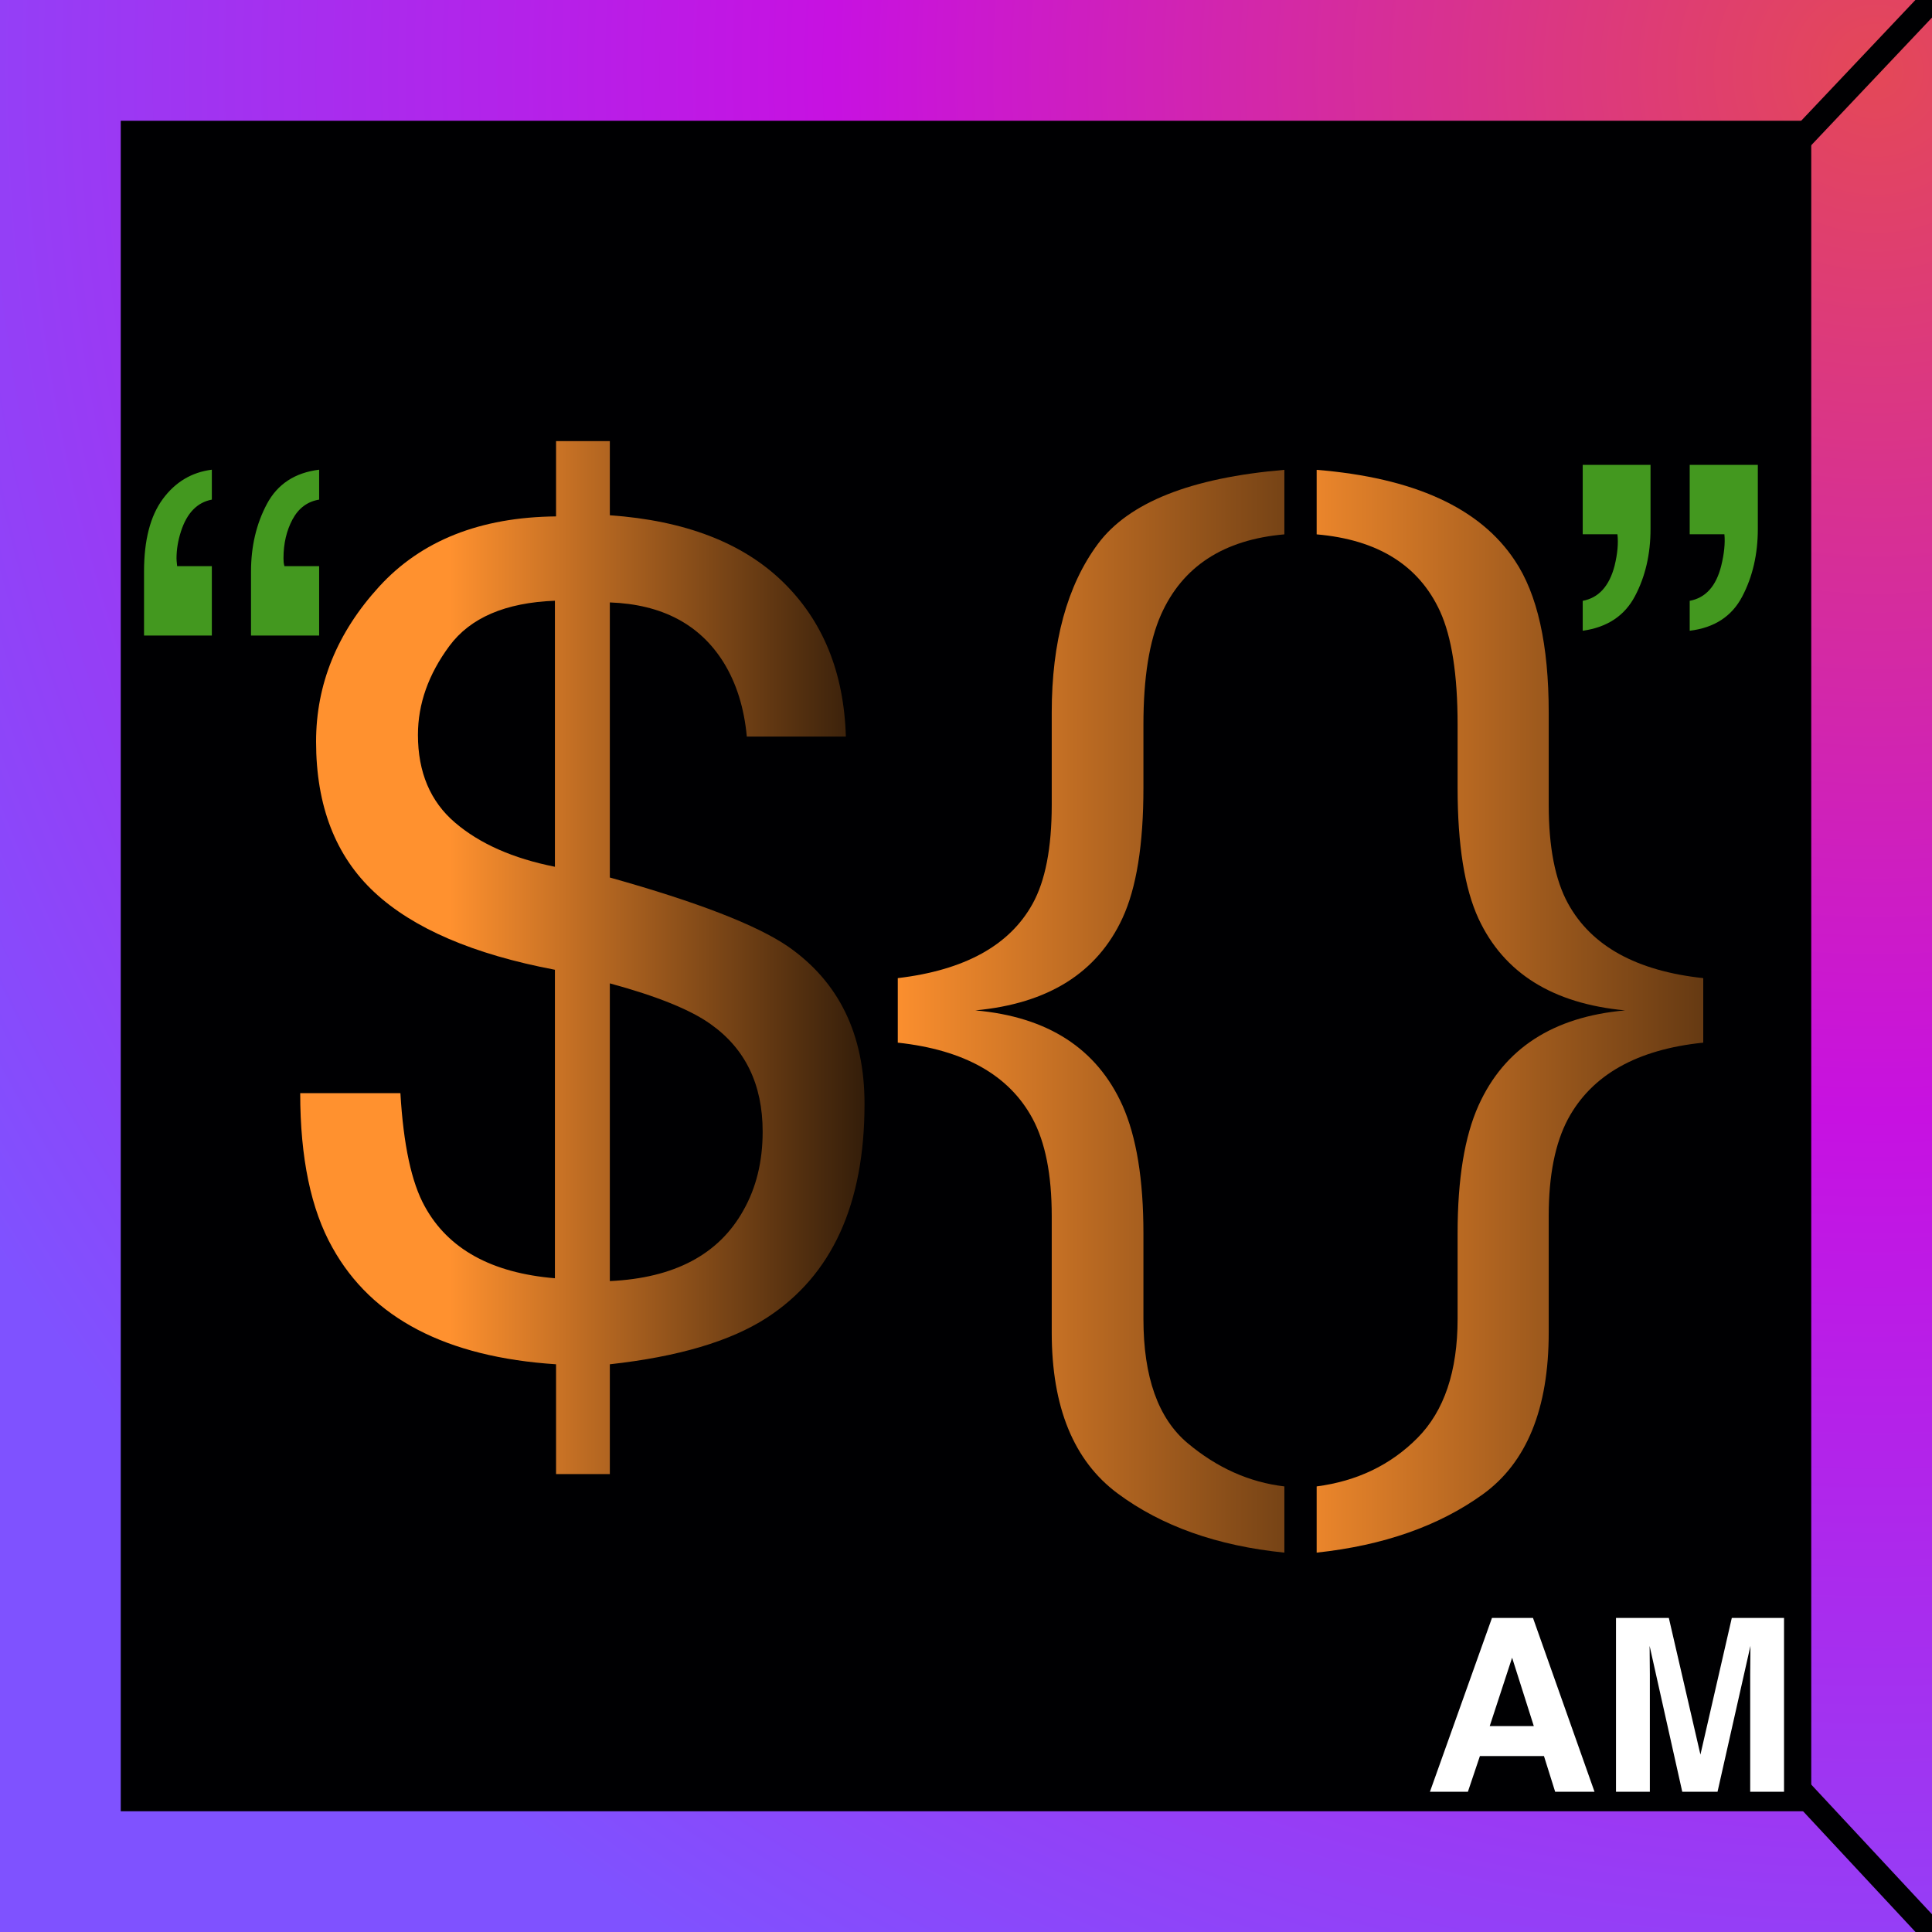
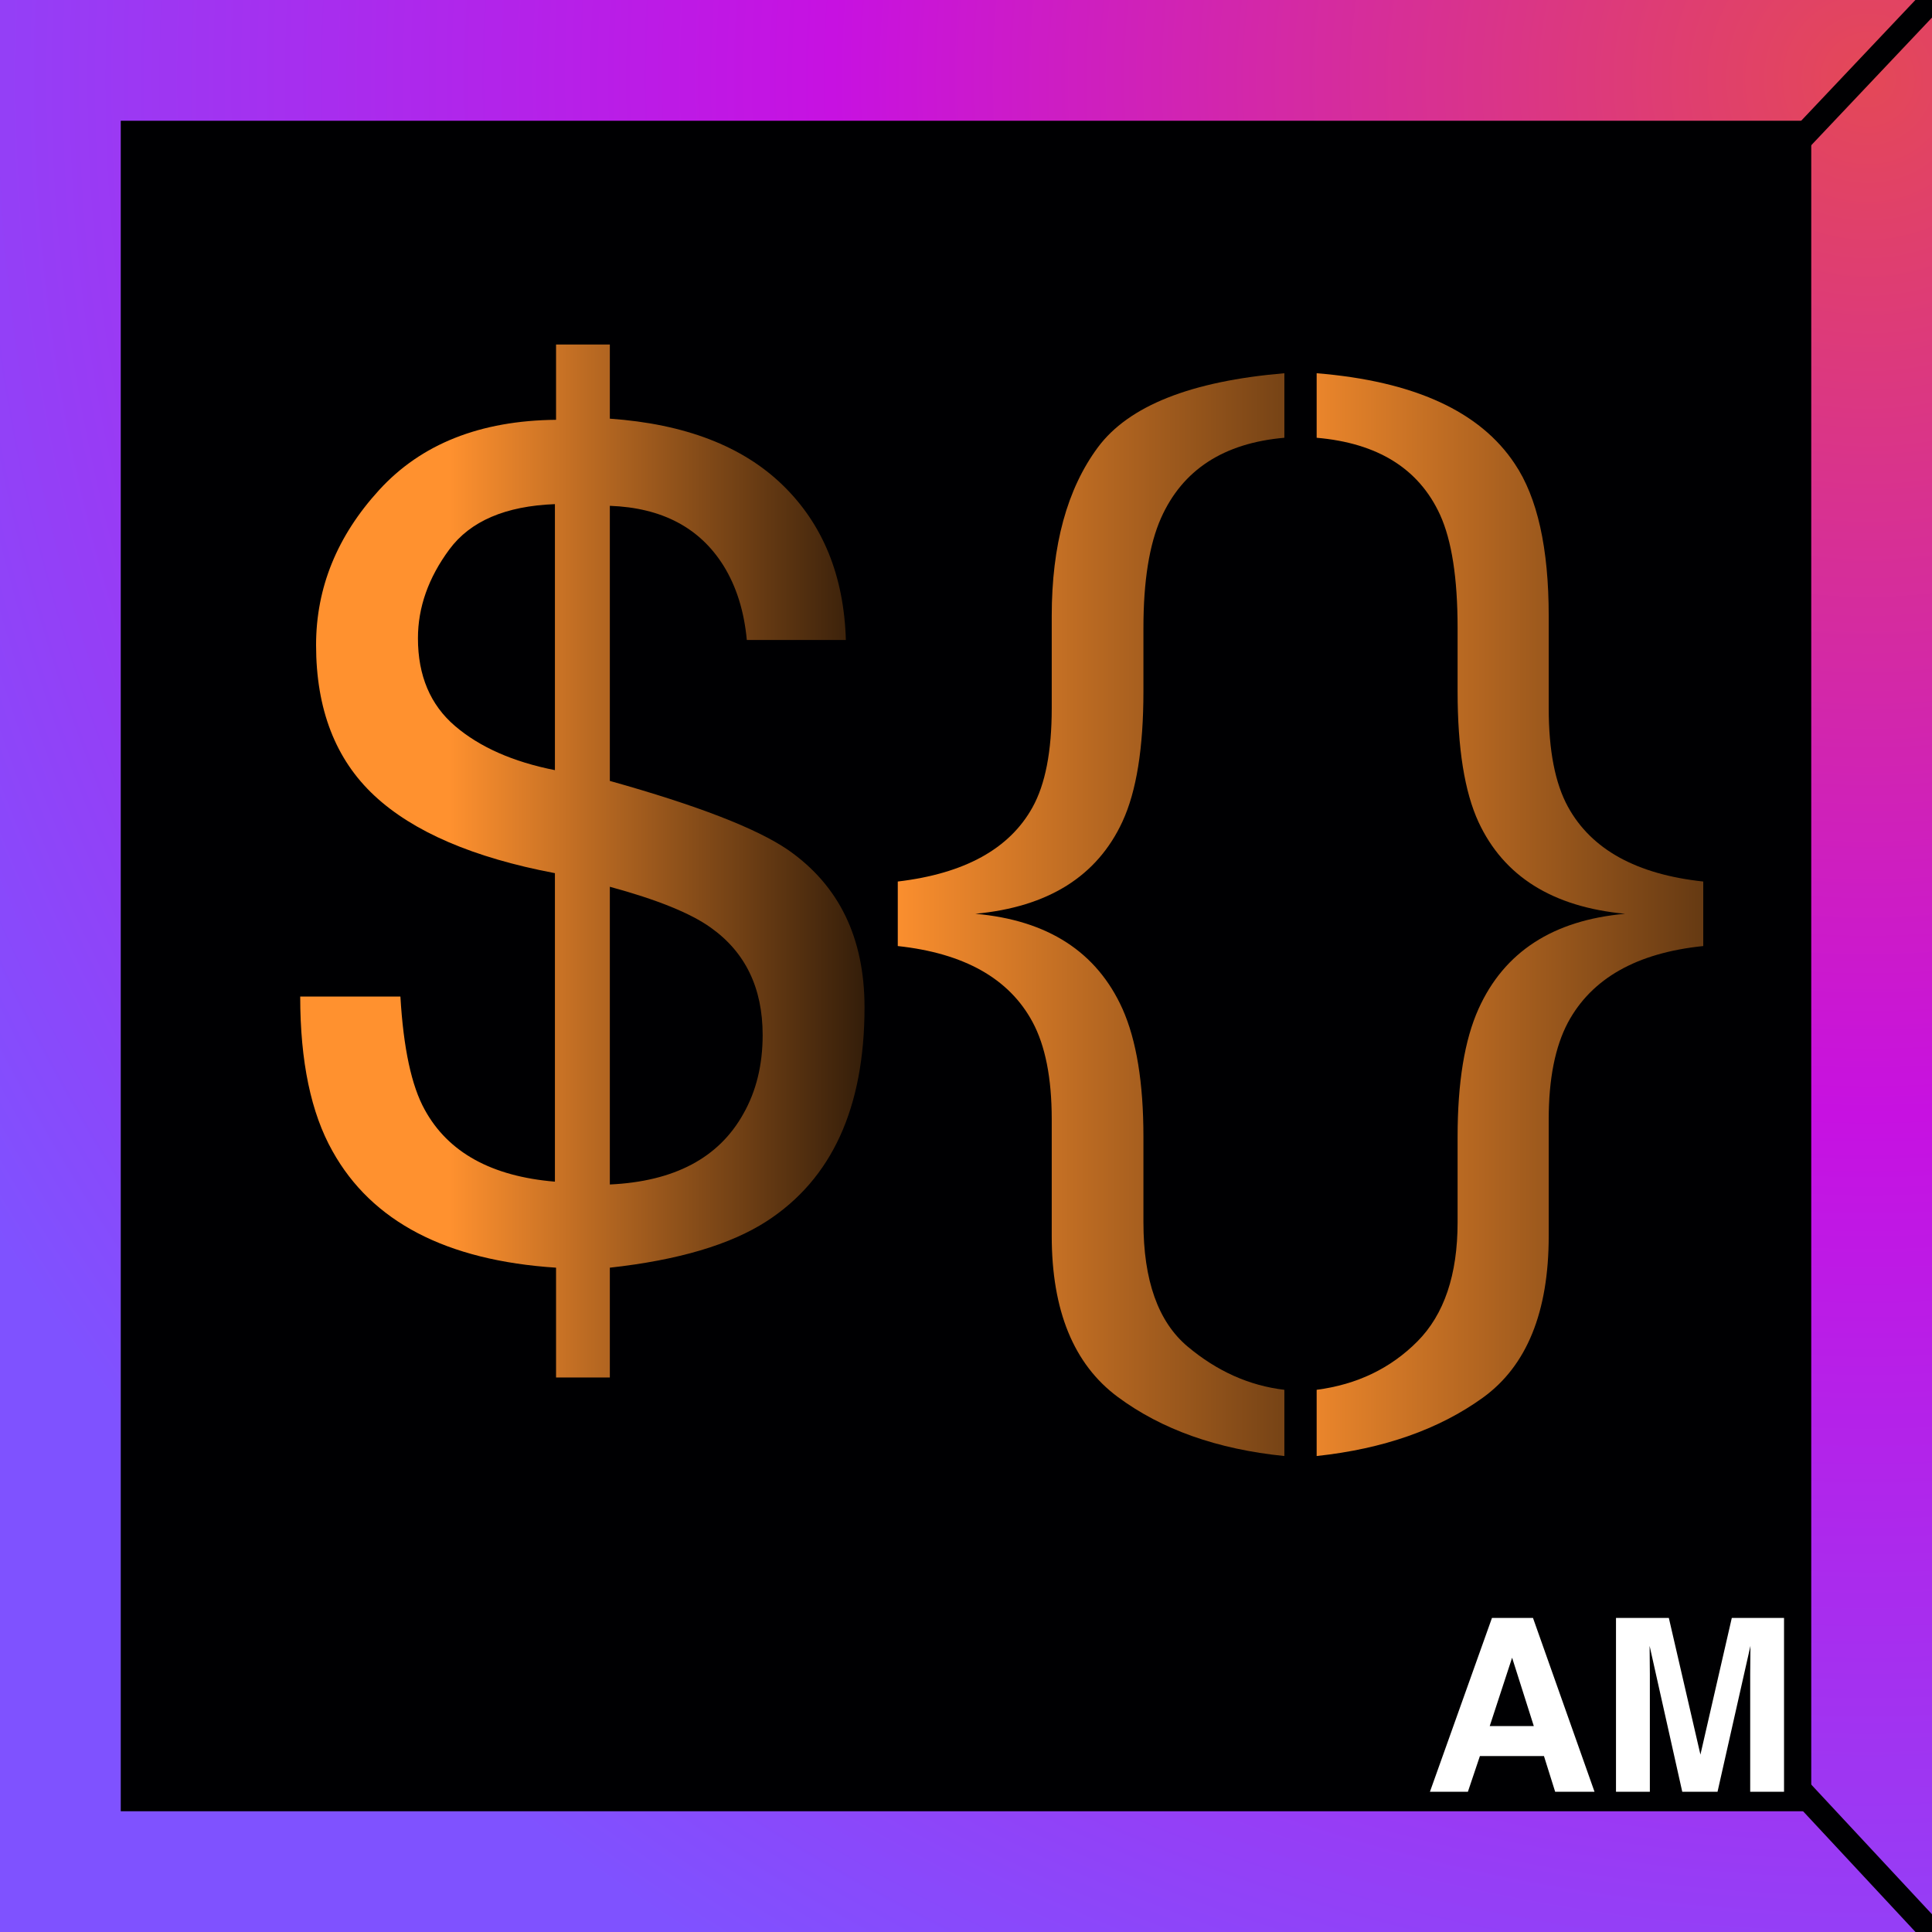
- <svg xmlns="http://www.w3.org/2000/svg" width="80" height="80" viewBox="0 0 80 80" stroke-miterlimit="10" style="fill-rule:nonzero;clip-rule:evenodd;stroke-linecap:round;stroke-linejoin:round;" version="1.1" xml:space="preserve">
+ <svg xmlns="http://www.w3.org/2000/svg" xmlns:ns1="http://vectornator.io" height="100%" stroke-miterlimit="10" style="fill-rule:nonzero;clip-rule:evenodd;stroke-linecap:round;stroke-linejoin:round;" version="1.1" viewBox="0 0 80 80" width="100%" xml:space="preserve">
  <defs>
-     <radialGradient cx="2329.27" cy="2305.82" gradientTransform="matrix(0.0348613 0 0 -0.03488 -3.5437 83.3779)" gradientUnits="userSpaceOnUse" id="RadialGradient" r="2638.25">
+     <radialGradient cx="0" cy="0" gradientTransform="matrix(91.9728 0 0 -92.0222 77.6577 2.95089)" gradientUnits="userSpaceOnUse" id="RadialGradient" r="1">
      <stop offset="0" stop-color="#e44857" />
      <stop offset="0.47" stop-color="#c711e1" />
      <stop offset="1" stop-color="#7f52ff" />
    </radialGradient>
-     <linearGradient gradientTransform="matrix(1 0 0 1 25.7371 -3.50591)" gradientUnits="userSpaceOnUse" id="LinearGradient" x1="10.946" x2="41.651" y1="39.132" y2="39.132">
+     <linearGradient gradientTransform="matrix(30.7048 0 0 30.7048 36.6829 31.6261)" gradientUnits="userSpaceOnUse" id="LinearGradient" x1="0" x2="1" y1="0" y2="0">
      <stop offset="0" stop-color="#ff912f" />
      <stop offset="1" stop-color="#000000" />
    </linearGradient>
-     <linearGradient gradientTransform="matrix(1 0 0 1 -1.51444 -2.51576)" gradientUnits="userSpaceOnUse" id="LinearGradient_2" x1="10.946" x2="41.651" y1="39.132" y2="39.132">
+     <linearGradient gradientTransform="matrix(30.7048 0 0 30.7048 9.43136 32.6162)" gradientUnits="userSpaceOnUse" id="LinearGradient_2" x1="0" x2="1" y1="0" y2="0">
      <stop offset="0.299" stop-color="#ff912f" />
      <stop offset="1" stop-color="#000000" />
    </linearGradient>
-     <linearGradient gradientTransform="matrix(1 0 0 1 41.0895 -3.50591)" gradientUnits="userSpaceOnUse" id="LinearGradient_3" x1="10.946" x2="41.651" y1="39.132" y2="39.132">
+     <linearGradient gradientTransform="matrix(30.7048 0 0 30.7048 52.0353 31.6261)" gradientUnits="userSpaceOnUse" id="LinearGradient_3" x1="0" x2="1" y1="0" y2="0">
      <stop offset="0" stop-color="#ff912f" />
      <stop offset="1" stop-color="#000000" />
    </linearGradient>
  </defs>
-   <path d="M0 0L80 0L80 80L0 80L0 0Z" fill="url(#RadialGradient)" fill-rule="nonzero" opacity="1" stroke="none" />
+   <path d="M0 0L80 0L80 80L0 80L0 0Z" fill="url(#RadialGradient)" fill-rule="nonzero" opacity="1" stroke="none" ns1:artboardBackground="true" />
  <clipPath id="ArtboardFrame">
    <rect height="80" width="80" x="0" y="0" />
  </clipPath>
-   <g clip-path="url(#ArtboardFrame)" id="Layer-1">
-     <path d="M1331.77 821.674L2376.32 821.674L2376.32 2347.83L1331.77 2347.83L1331.77 821.674Z" fill="#000002" fill-rule="nonzero" opacity="1" stroke="none" />
-     <path d="M1213.54 758.11L1481.97 758.11L1481.97 948.005L1213.54 948.005L1213.54 758.11Z" fill="#000002" fill-rule="nonzero" opacity="1" stroke="none" />
-     <path d="M75 75L5 75L5 5L75 5L75 75Z" fill="#000002" fill-rule="nonzero" opacity="1" stroke="none" />
-     <path d="M72.912 7.494L80 0" fill="none" opacity="1" stroke="#000002" stroke-linecap="butt" stroke-linejoin="round" stroke-width="1" />
-     <path d="M72.912 72.387L80 80" fill="none" opacity="1" stroke="#000002" stroke-linecap="butt" stroke-linejoin="round" stroke-width="1" />
-     <path d="M47.347 54.611C47.347 57.017 47.956 58.732 49.175 59.756C50.394 60.779 51.73 61.377 53.183 61.549L53.183 64.291C50.402 64.01 48.101 63.193 46.281 61.842C44.46 60.49 43.55 58.267 43.55 55.174L43.55 50.346C43.55 48.642 43.284 47.299 42.753 46.314C41.784 44.517 39.925 43.471 37.175 43.174L37.175 40.502C39.941 40.174 41.8 39.15 42.753 37.432C43.284 36.478 43.55 35.111 43.55 33.33L43.55 29.51C43.55 26.572 44.187 24.244 45.46 22.525C46.734 20.807 49.308 19.783 53.183 19.455L53.183 22.127C50.667 22.346 48.964 23.455 48.074 25.455C47.589 26.549 47.347 28.064 47.347 30.002L47.347 32.627C47.347 34.971 47.058 36.767 46.48 38.017C45.433 40.283 43.402 41.557 40.386 41.838C43.386 42.103 45.417 43.416 46.48 45.775C47.058 47.072 47.347 48.838 47.347 51.072L47.347 54.611Z" fill="url(#LinearGradient)" fill-rule="nonzero" opacity="1" stroke="none" />
-     <path d="M25.252 53.047C27.924 52.922 29.767 51.945 30.783 50.117C31.314 49.18 31.58 48.094 31.58 46.859C31.58 44.906 30.861 43.422 29.424 42.406C28.595 41.812 27.205 41.25 25.252 40.719L25.252 53.047ZM17.306 30.43C17.306 31.976 17.818 33.187 18.841 34.062C19.865 34.937 21.244 35.547 22.978 35.891L22.978 24.875C20.931 24.953 19.474 25.578 18.607 26.75C17.74 27.922 17.306 29.148 17.306 30.43ZM13.088 30.711C13.088 28.336 13.959 26.195 15.701 24.289C17.443 22.383 19.884 21.414 23.025 21.383L23.025 18.265L25.252 18.265L25.252 21.336C28.361 21.555 30.748 22.473 32.412 24.09C34.076 25.707 34.947 27.844 35.025 30.5L30.924 30.5C30.814 29.312 30.494 28.289 29.963 27.43C28.978 25.851 27.408 25.023 25.252 24.945L25.252 36.336C28.877 37.351 31.338 38.305 32.635 39.195C34.744 40.664 35.798 42.836 35.798 45.711C35.798 49.867 34.447 52.82 31.744 54.57C30.244 55.539 28.08 56.18 25.252 56.492L25.252 61.039L23.025 61.039L23.025 56.492C18.478 56.195 15.392 54.586 13.767 51.664C12.877 50.086 12.431 47.953 12.431 45.266L16.58 45.266C16.705 47.406 17.041 48.969 17.588 49.953C18.556 51.719 20.353 52.711 22.978 52.93L22.978 40.156C19.603 39.516 17.111 38.445 15.502 36.945C13.892 35.445 13.088 33.367 13.088 30.711Z" fill="url(#LinearGradient_2)" fill-rule="nonzero" opacity="1" stroke="none" />
-     <path d="M67.293 41.838C64.293 41.557 62.27 40.291 61.223 38.041C60.645 36.791 60.356 34.986 60.356 32.627L60.356 30.002C60.356 27.939 60.113 26.377 59.629 25.314C58.754 23.408 57.051 22.346 54.52 22.127L54.52 19.455C58.551 19.783 61.285 21.033 62.723 23.205C63.66 24.596 64.129 26.697 64.129 29.51L64.129 33.33C64.129 35.08 64.395 36.439 64.926 37.408C65.895 39.174 67.762 40.205 70.528 40.502L70.528 43.174C67.778 43.455 65.91 44.51 64.926 46.338C64.395 47.338 64.129 48.674 64.129 50.346L64.129 55.174C64.129 58.33 63.219 60.564 61.399 61.877C59.578 63.189 57.285 63.994 54.52 64.291L54.52 61.549C56.192 61.33 57.582 60.662 58.692 59.545C59.801 58.428 60.356 56.783 60.356 54.611L60.356 51.072C60.356 48.822 60.645 47.057 61.223 45.775C62.285 43.416 64.309 42.103 67.293 41.838Z" fill="url(#LinearGradient_3)" fill-rule="nonzero" opacity="1" stroke="none" />
-     <path d="M8.772 20.688C8.166 20.802 7.739 21.242 7.493 22.006C7.37 22.384 7.309 22.758 7.309 23.127C7.309 23.171 7.311 23.208 7.315 23.239C7.32 23.27 7.326 23.338 7.335 23.443L8.772 23.443L8.772 26.317L5.964 26.317L5.964 23.668C5.964 22.367 6.223 21.365 6.742 20.662C7.26 19.959 7.937 19.554 8.772 19.449L8.772 20.688ZM13.215 20.688C12.732 20.767 12.365 21.04 12.114 21.505C11.864 21.971 11.739 22.507 11.739 23.114C11.739 23.166 11.741 23.219 11.745 23.272C11.749 23.325 11.76 23.382 11.778 23.443L13.215 23.443L13.215 26.317L10.394 26.317L10.394 23.668C10.394 22.622 10.614 21.688 11.053 20.866C11.492 20.044 12.213 19.572 13.215 19.449L13.215 20.688Z" fill="#43981f" fill-rule="nonzero" opacity="1" stroke="none" />
-     <path d="M69.967 24.879C70.626 24.756 71.061 24.273 71.272 23.429C71.395 22.928 71.439 22.493 71.404 22.123L69.967 22.123L69.967 19.25L72.788 19.25L72.788 21.899C72.788 22.945 72.573 23.879 72.142 24.701C71.711 25.523 70.986 25.995 69.967 26.118L69.967 24.879ZM65.537 24.879C66.196 24.756 66.636 24.273 66.856 23.429C66.978 22.928 67.018 22.493 66.974 22.123L65.537 22.123L65.537 19.25L68.345 19.25L68.345 21.899C68.345 22.945 68.13 23.875 67.699 24.688C67.269 25.501 66.548 25.977 65.537 26.118L65.537 24.879Z" fill="#43981f" fill-rule="nonzero" opacity="1" stroke="none" />
-     <g fill="#ffffff" opacity="1" stroke="none">
+   <g clip-path="url(#ArtboardFrame)" id="Layer-1" ns1:layerName="Layer 1">
+     <path d="M1331.77 821.674L2376.32 821.674L2376.32 2347.83L1331.77 2347.83L1331.77 821.674Z" fill="#000002" fill-rule="nonzero" opacity="1" stroke="none" ns1:layerName="Rectangle 1" />
+     <path d="M1213.54 758.11L1481.97 758.11L1481.97 948.005L1213.54 948.005L1213.54 758.11Z" fill="#000002" fill-rule="nonzero" opacity="1" stroke="none" ns1:layerName="Rectangle 2" />
+     <path d="M75 75L5 75L5 5L75 5L75 75Z" fill="#000002" fill-rule="nonzero" opacity="1" stroke="none" ns1:layerName="Rectangle 3" />
+     <path d="M72.912 7.494L80 0" fill="none" opacity="1" stroke="#000002" stroke-linecap="butt" stroke-linejoin="round" stroke-width="1" ns1:layerName="Line 1" />
+     <path d="M72.912 72.387L80 80" fill="none" opacity="1" stroke="#000002" stroke-linecap="butt" stroke-linejoin="round" stroke-width="1" ns1:layerName="Line 2" />
+     <path d="M47.347 50.611C47.347 53.017 47.956 54.732 49.175 55.756C50.394 56.779 51.73 57.377 53.183 57.549L53.183 60.291C50.402 60.01 48.101 59.193 46.281 57.842C44.46 56.49 43.55 54.267 43.55 51.174L43.55 46.346C43.55 44.642 43.284 43.299 42.753 42.314C41.784 40.517 39.925 39.471 37.175 39.174L37.175 36.502C39.941 36.174 41.8 35.15 42.753 33.432C43.284 32.478 43.55 31.111 43.55 29.33L43.55 25.51C43.55 22.572 44.187 20.244 45.46 18.525C46.734 16.807 49.308 15.783 53.183 15.455L53.183 18.127C50.667 18.346 48.964 19.455 48.074 21.455C47.589 22.549 47.347 24.064 47.347 26.002L47.347 28.627C47.347 30.971 47.058 32.767 46.48 34.017C45.433 36.283 43.402 37.557 40.386 37.838C43.386 38.103 45.417 39.416 46.48 41.775C47.058 43.072 47.347 44.838 47.347 47.072L47.347 50.611Z" fill="url(#LinearGradient)" fill-rule="nonzero" opacity="1" stroke="none" ns1:layerName="Text 2" />
+     <path d="M25.252 49.047C27.924 48.922 29.767 47.945 30.783 46.117C31.314 45.18 31.58 44.094 31.58 42.859C31.58 40.906 30.861 39.422 29.424 38.406C28.595 37.812 27.205 37.25 25.252 36.719L25.252 49.047ZM17.306 26.43C17.306 27.976 17.818 29.187 18.841 30.062C19.865 30.937 21.244 31.547 22.978 31.89L22.978 20.875C20.931 20.953 19.474 21.578 18.607 22.75C17.74 23.922 17.306 25.148 17.306 26.43ZM13.088 26.711C13.088 24.336 13.959 22.195 15.701 20.289C17.443 18.383 19.884 17.414 23.025 17.383L23.025 14.265L25.252 14.265L25.252 17.336C28.361 17.555 30.748 18.473 32.412 20.09C34.076 21.707 34.947 23.844 35.025 26.5L30.924 26.5C30.814 25.312 30.494 24.289 29.963 23.43C28.978 21.851 27.408 21.023 25.252 20.945L25.252 32.336C28.877 33.351 31.338 34.305 32.635 35.195C34.744 36.664 35.798 38.836 35.798 41.711C35.798 45.867 34.447 48.82 31.744 50.57C30.244 51.539 28.08 52.18 25.252 52.492L25.252 57.039L23.025 57.039L23.025 52.492C18.478 52.195 15.392 50.586 13.767 47.664C12.877 46.086 12.431 43.953 12.431 41.266L16.58 41.266C16.705 43.406 17.041 44.969 17.588 45.953C18.556 47.719 20.353 48.711 22.978 48.93L22.978 36.156C19.603 35.516 17.111 34.445 15.502 32.945C13.892 31.445 13.088 29.367 13.088 26.711Z" fill="url(#LinearGradient_2)" fill-rule="nonzero" opacity="1" stroke="none" ns1:layerName="Text 4" />
+     <path d="M67.293 37.838C64.293 37.557 62.27 36.291 61.223 34.041C60.645 32.791 60.356 30.986 60.356 28.627L60.356 26.002C60.356 23.939 60.113 22.377 59.629 21.314C58.754 19.408 57.051 18.346 54.52 18.127L54.52 15.455C58.551 15.783 61.285 17.033 62.723 19.205C63.66 20.596 64.129 22.697 64.129 25.51L64.129 29.33C64.129 31.08 64.395 32.439 64.926 33.408C65.895 35.174 67.762 36.205 70.528 36.502L70.528 39.174C67.778 39.455 65.91 40.51 64.926 42.338C64.395 43.338 64.129 44.674 64.129 46.346L64.129 51.174C64.129 54.33 63.219 56.564 61.399 57.877C59.578 59.189 57.285 59.994 54.52 60.291L54.52 57.549C56.192 57.33 57.582 56.662 58.692 55.545C59.801 54.428 60.356 52.783 60.356 50.611L60.356 47.072C60.356 44.822 60.645 43.057 61.223 41.775C62.285 39.416 64.309 38.103 67.293 37.838Z" fill="url(#LinearGradient_3)" fill-rule="nonzero" opacity="1" stroke="none" ns1:layerName="Text 3" />
+     <g fill="#ffffff" opacity="1" stroke="none" ns1:layerName="Text 7">
      <path d="M63.932 72.714L61.28 72.714L60.782 74.194L59.21 74.194L61.779 66.996L63.478 66.996L66.026 74.194L64.396 74.194L63.932 72.714ZM63.512 71.474L62.613 68.642L61.686 71.474L63.512 71.474Z" />
      <path d="M68.317 74.194L66.915 74.194L66.915 66.996L69.103 66.996L70.411 72.655L71.71 66.996L73.873 66.996L73.873 74.194L72.472 74.194L72.472 69.325C72.472 69.185 72.474 68.989 72.477 68.737C72.48 68.485 72.482 68.29 72.482 68.153L71.119 74.194L69.659 74.194L68.307 68.153C68.307 68.29 68.308 68.485 68.312 68.737C68.315 68.989 68.317 69.185 68.317 69.325L68.317 74.194Z" />
    </g>
  </g>
</svg>
